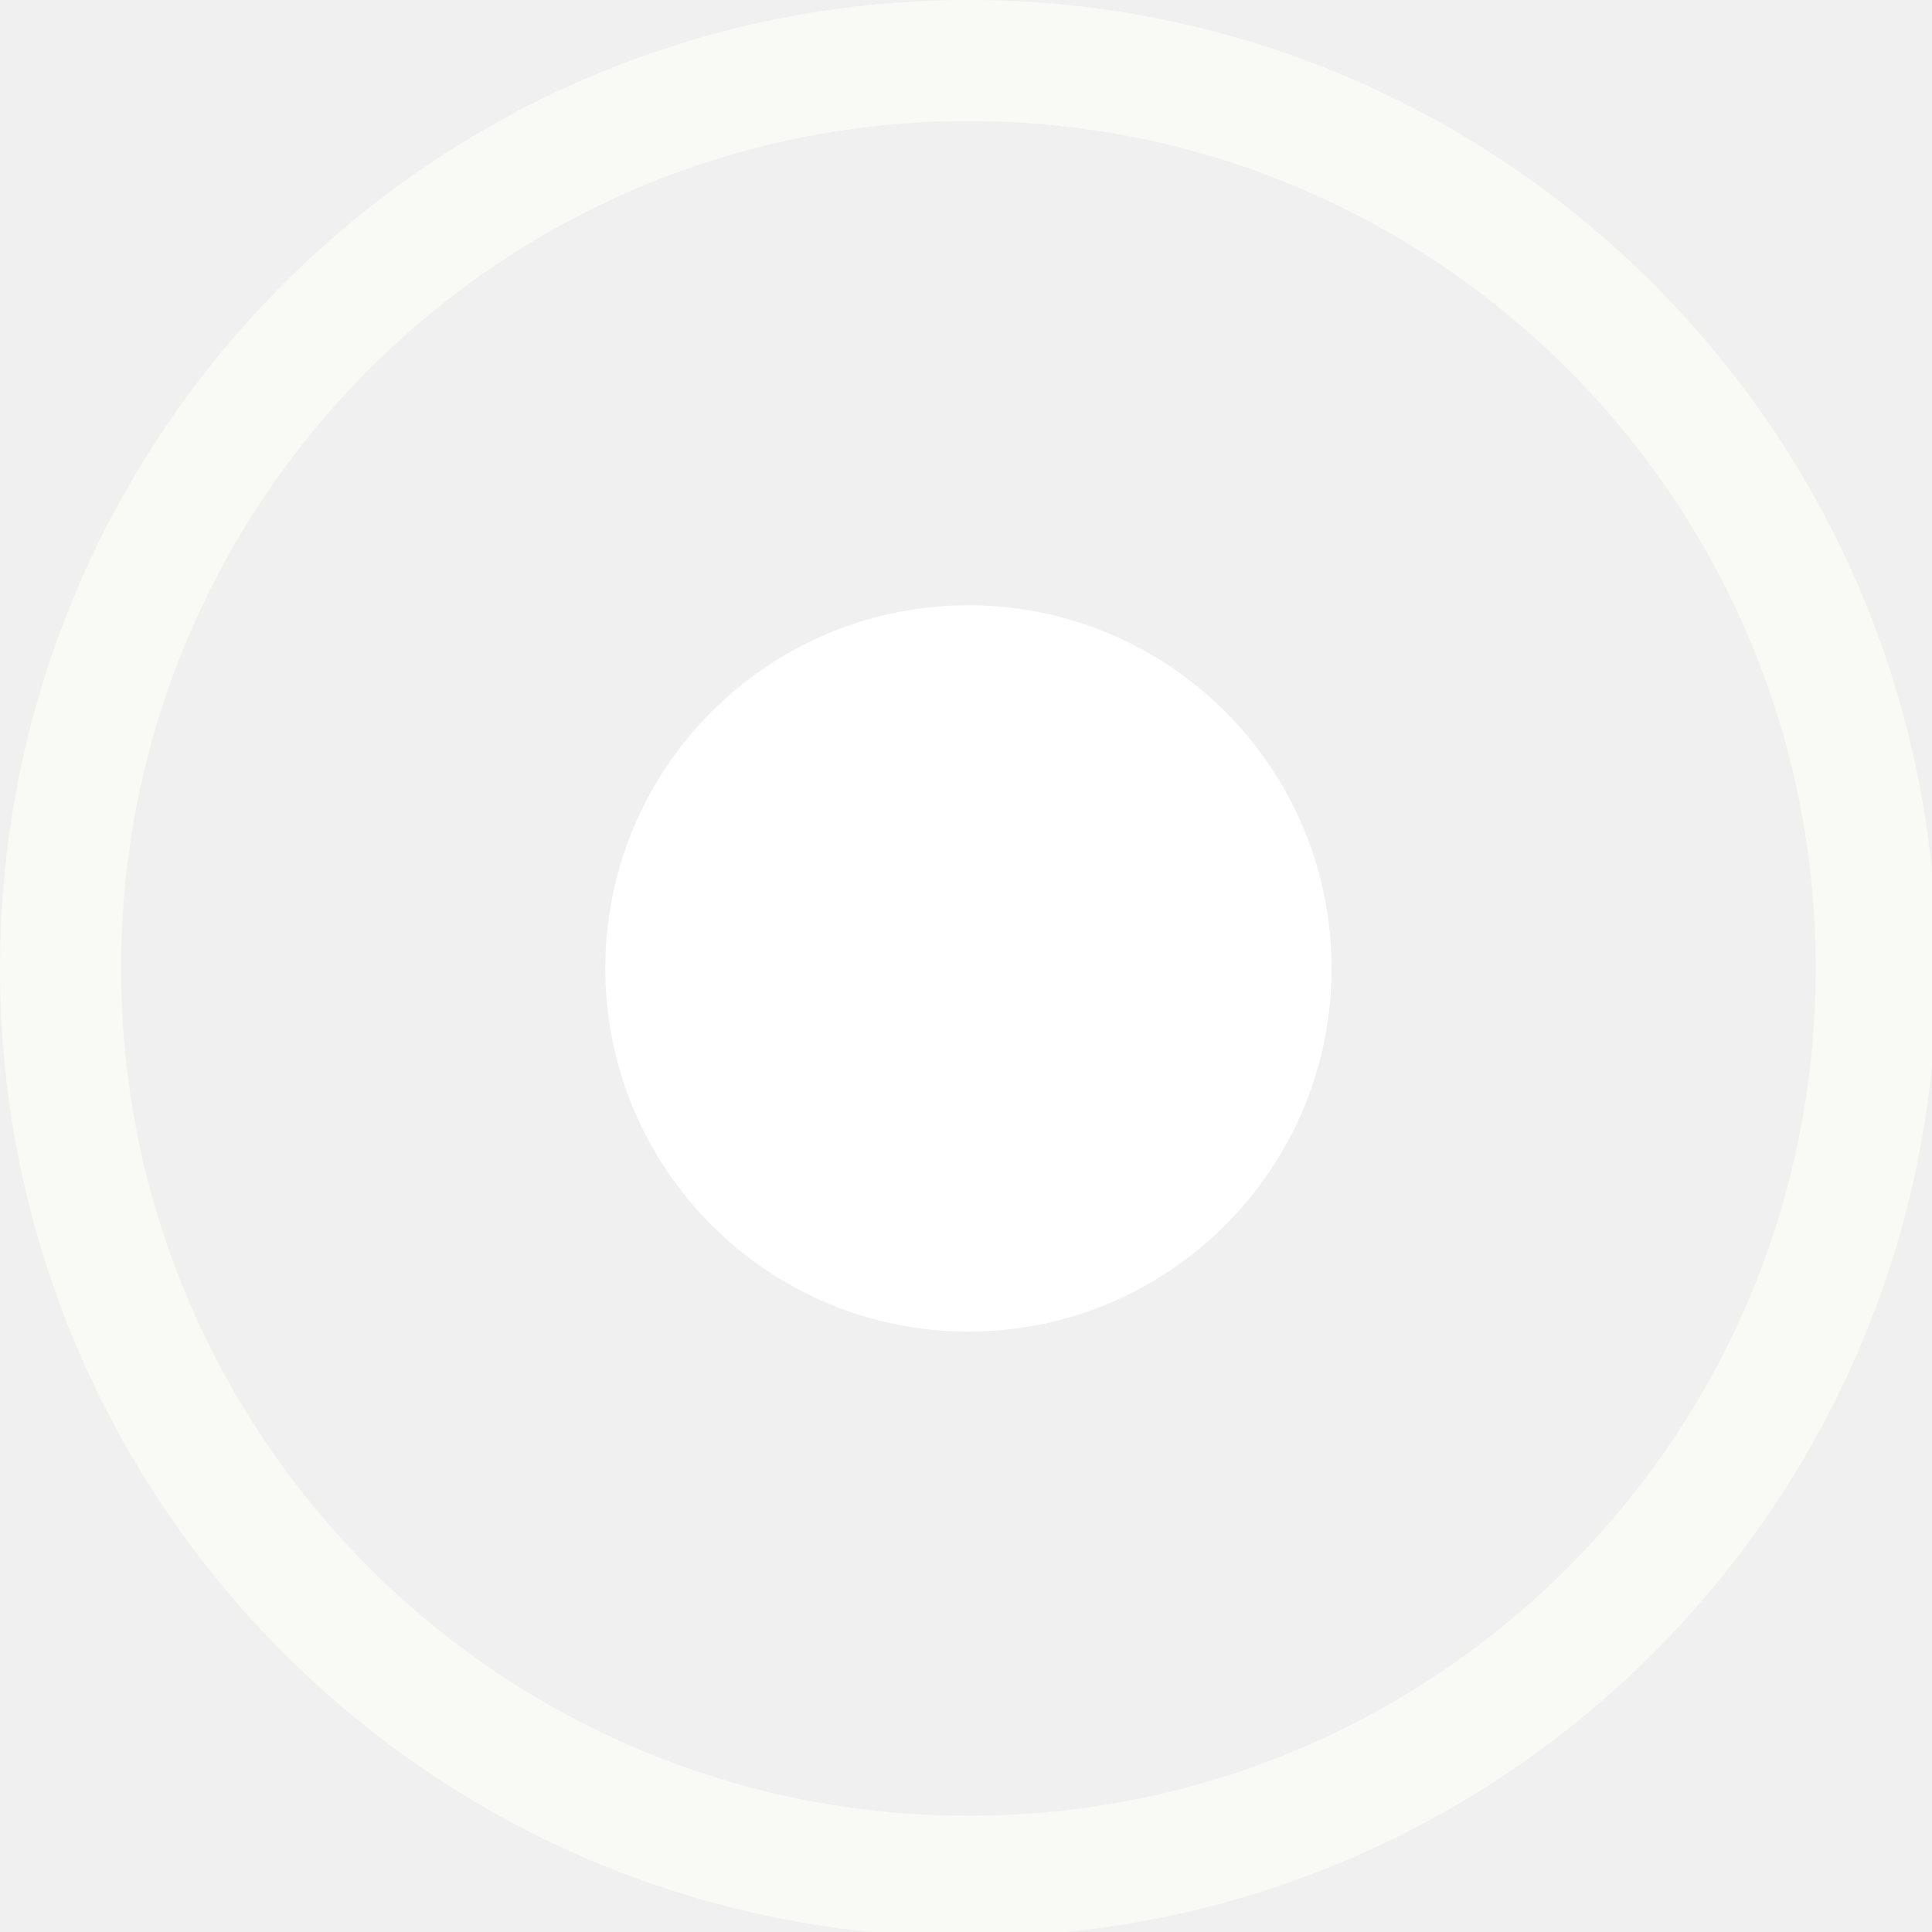
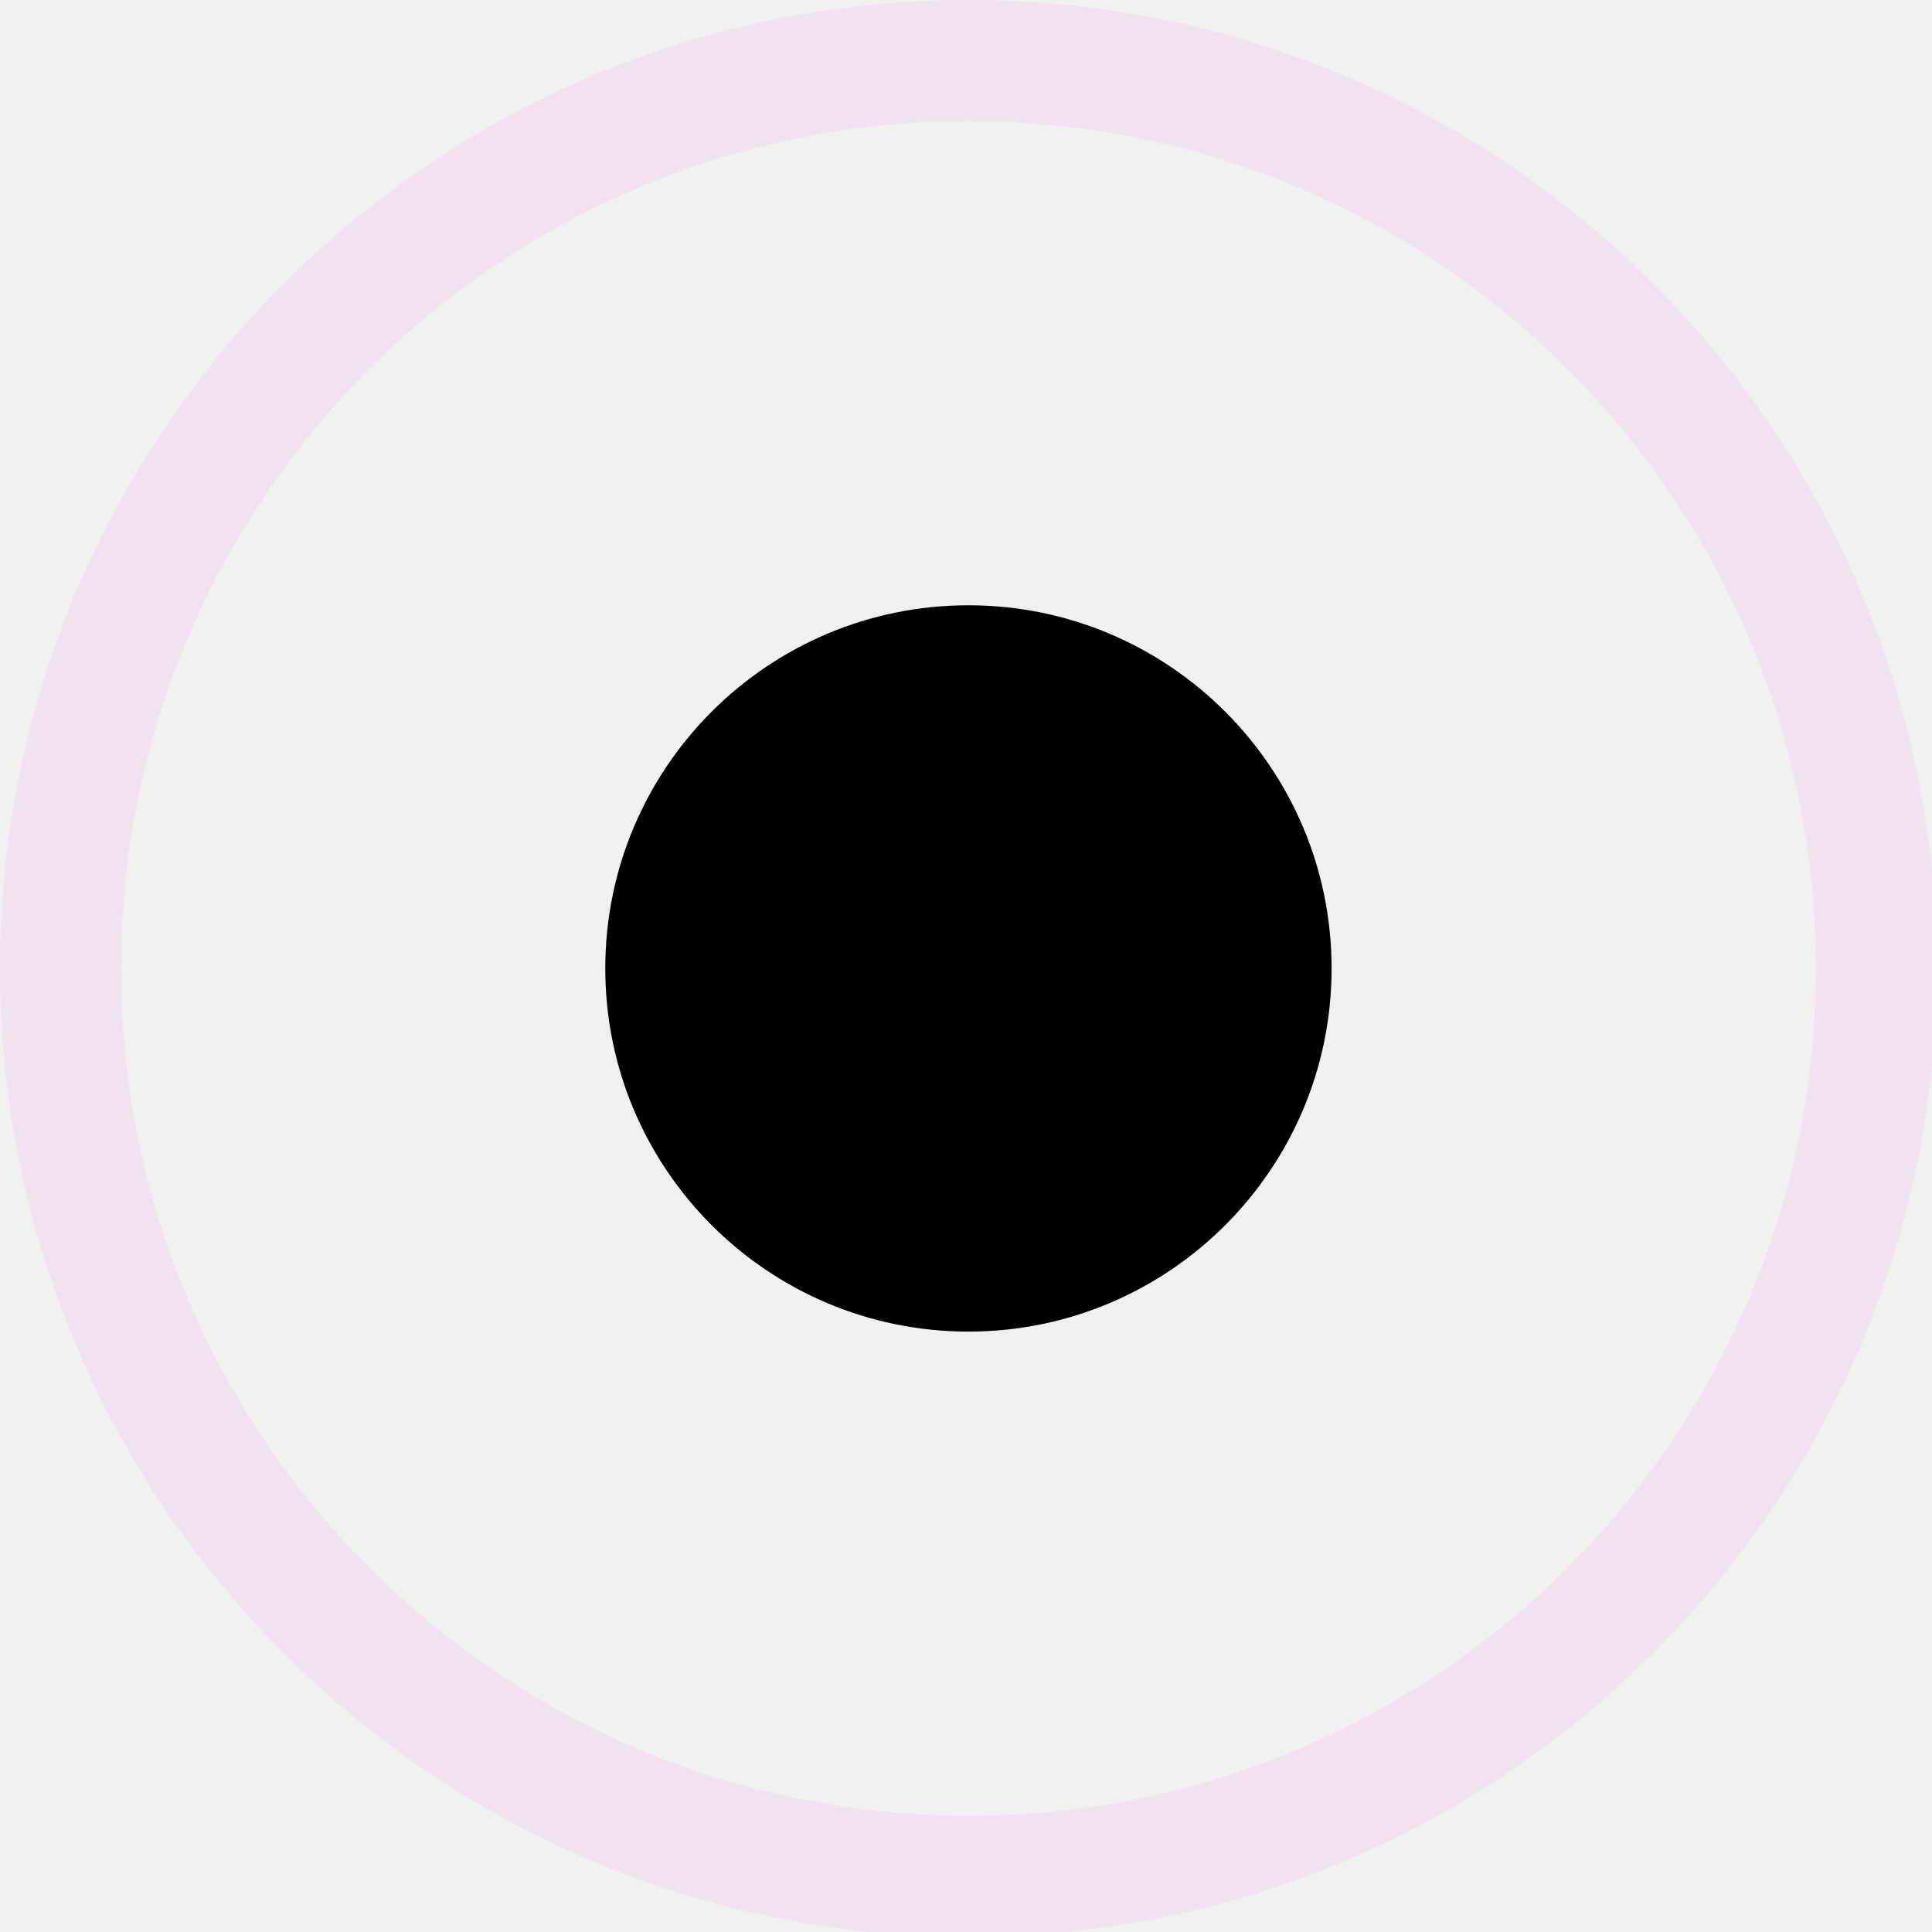
<svg xmlns="http://www.w3.org/2000/svg" width="133pt" height="133pt" viewBox="0 0 133 133" version="1.1">
  <g id="surface1">
-     <path style=" stroke:none;fill-rule:nonzero;fill:#FFFFF8;fill-opacity:0.5;" d="M 66.668 0 C 29.852 0 0 29.852 0 66.668 C 0 103.484 29.852 133.332 66.668 133.332 C 103.484 133.332 133.332 103.484 133.332 66.668 C 133.332 29.852 103.484 0 66.668 0 Z M 66.668 8.332 C 98.895 8.332 125 34.441 125 66.668 C 125 98.895 98.895 125 66.668 125 C 34.441 125 8.332 98.895 8.332 66.668 C 8.332 34.441 34.441 8.332 66.668 8.332 Z M 66.668 8.332 " />
-     <path style=" stroke:none;fill-rule:nonzero;fill:#FFFFF8;fill-opacity:0.15;" d="M 66.668 0 C 29.852 0 0 29.852 0 66.668 C 0 103.484 29.852 133.332 66.668 133.332 C 103.484 133.332 133.332 103.484 133.332 66.668 C 133.332 29.852 103.484 0 66.668 0 Z M 66.668 8.332 C 98.895 8.332 125 34.441 125 66.668 C 125 98.895 98.895 125 66.668 125 C 34.441 125 8.332 98.895 8.332 66.668 C 8.332 34.441 34.441 8.332 66.668 8.332 Z M 66.668 8.332 " />
-     <path style=" stroke:none;fill-rule:nonzero;fill:#FFFFFF;fill-opacity:1;" d="M 91.668 66.668 C 91.668 80.469 80.469 91.668 66.668 91.668 C 52.863 91.668 41.668 80.469 41.668 66.668 C 41.668 52.863 52.863 41.668 66.668 41.668 C 80.469 41.668 91.668 52.863 91.668 66.668 Z M 91.668 66.668 " />
+     <path style=" stroke:none;fill-rule:nonzero;fill:#f2d9f0;fill-opacity:0.5;" d="M 66.668 0 C 29.852 0 0 29.852 0 66.668 C 0 103.484 29.852 133.332 66.668 133.332 C 103.484 133.332 133.332 103.484 133.332 66.668 C 133.332 29.852 103.484 0 66.668 0 Z M 66.668 8.332 C 98.895 8.332 125 34.441 125 66.668 C 125 98.895 98.895 125 66.668 125 C 34.441 125 8.332 98.895 8.332 66.668 C 8.332 34.441 34.441 8.332 66.668 8.332 Z M 66.668 8.332 " />
+     <path style=" stroke:none;fill-rule:nonzero;fill:#f2d9f0;fill-opacity:0.15;" d="M 66.668 0 C 29.852 0 0 29.852 0 66.668 C 0 103.484 29.852 133.332 66.668 133.332 C 103.484 133.332 133.332 103.484 133.332 66.668 C 133.332 29.852 103.484 0 66.668 0 Z M 66.668 8.332 C 98.895 8.332 125 34.441 125 66.668 C 125 98.895 98.895 125 66.668 125 C 34.441 125 8.332 98.895 8.332 66.668 C 8.332 34.441 34.441 8.332 66.668 8.332 Z M 66.668 8.332 " />
+     <path style=" stroke:none;fill-rule:nonzero;fill:#000000;fill-opacity:1;" d="M 91.668 66.668 C 91.668 80.469 80.469 91.668 66.668 91.668 C 52.863 91.668 41.668 80.469 41.668 66.668 C 41.668 52.863 52.863 41.668 66.668 41.668 C 80.469 41.668 91.668 52.863 91.668 66.668 Z M 91.668 66.668 " />
  </g>
</svg>
